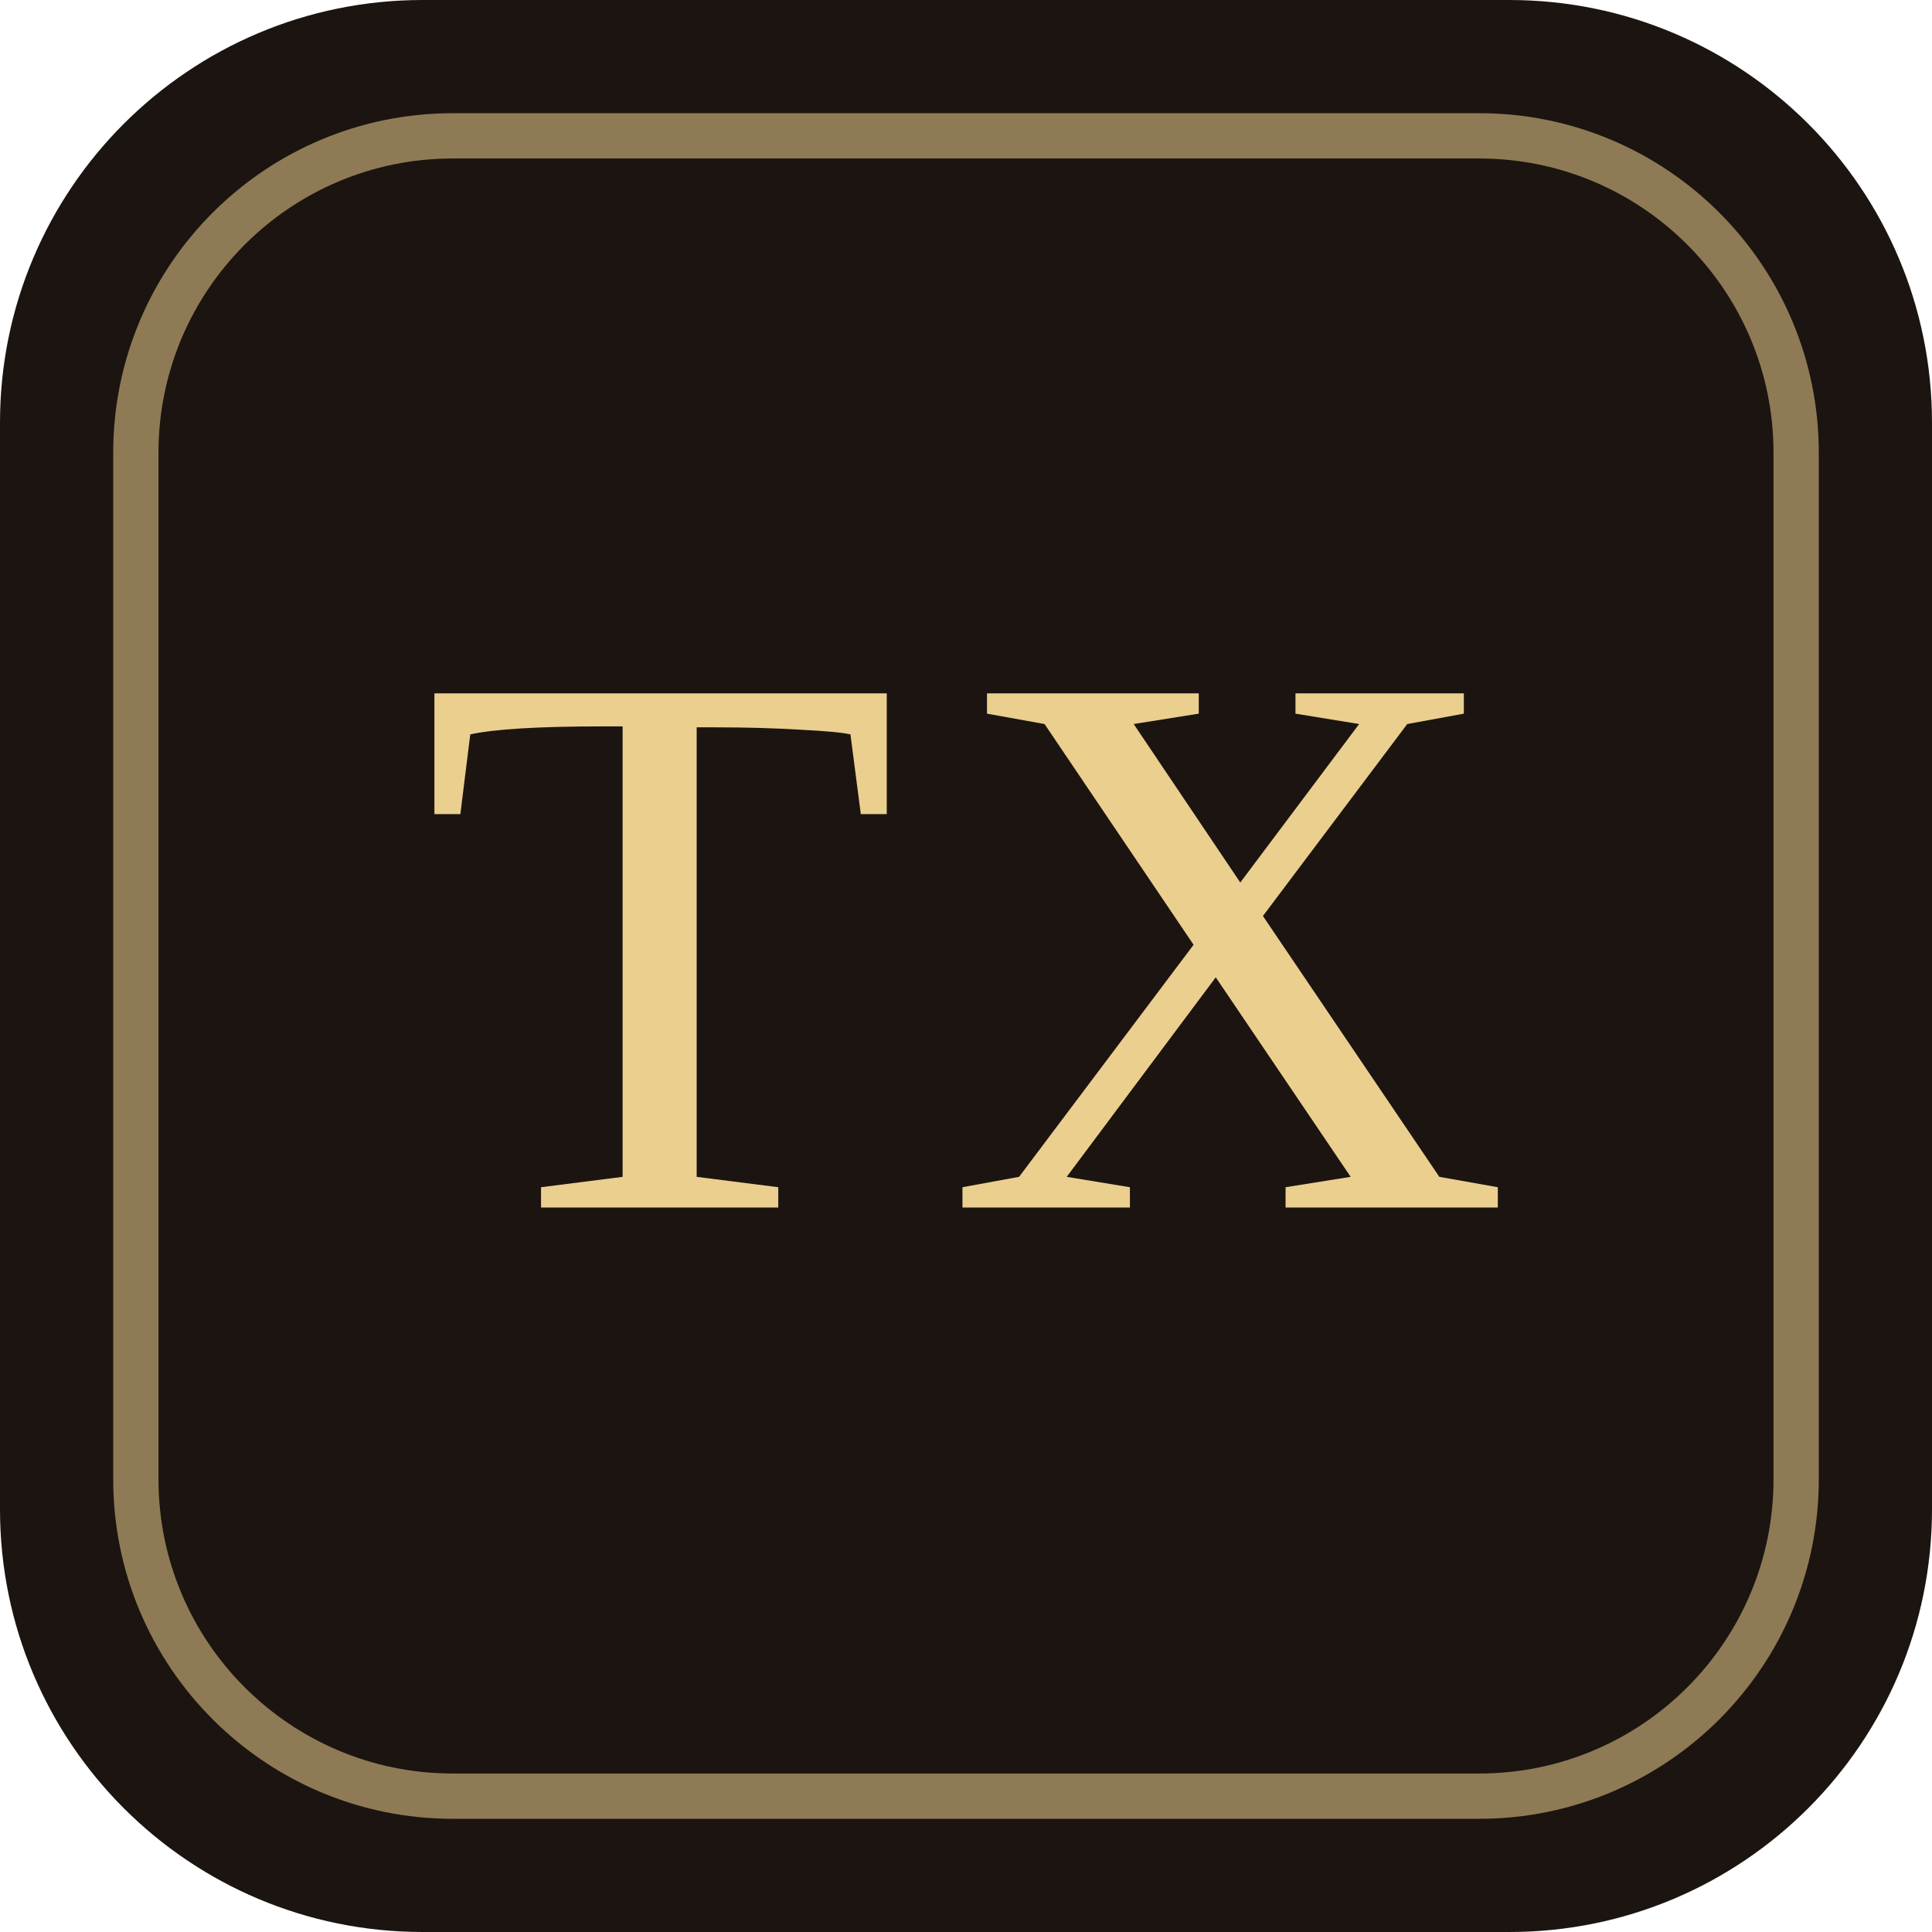
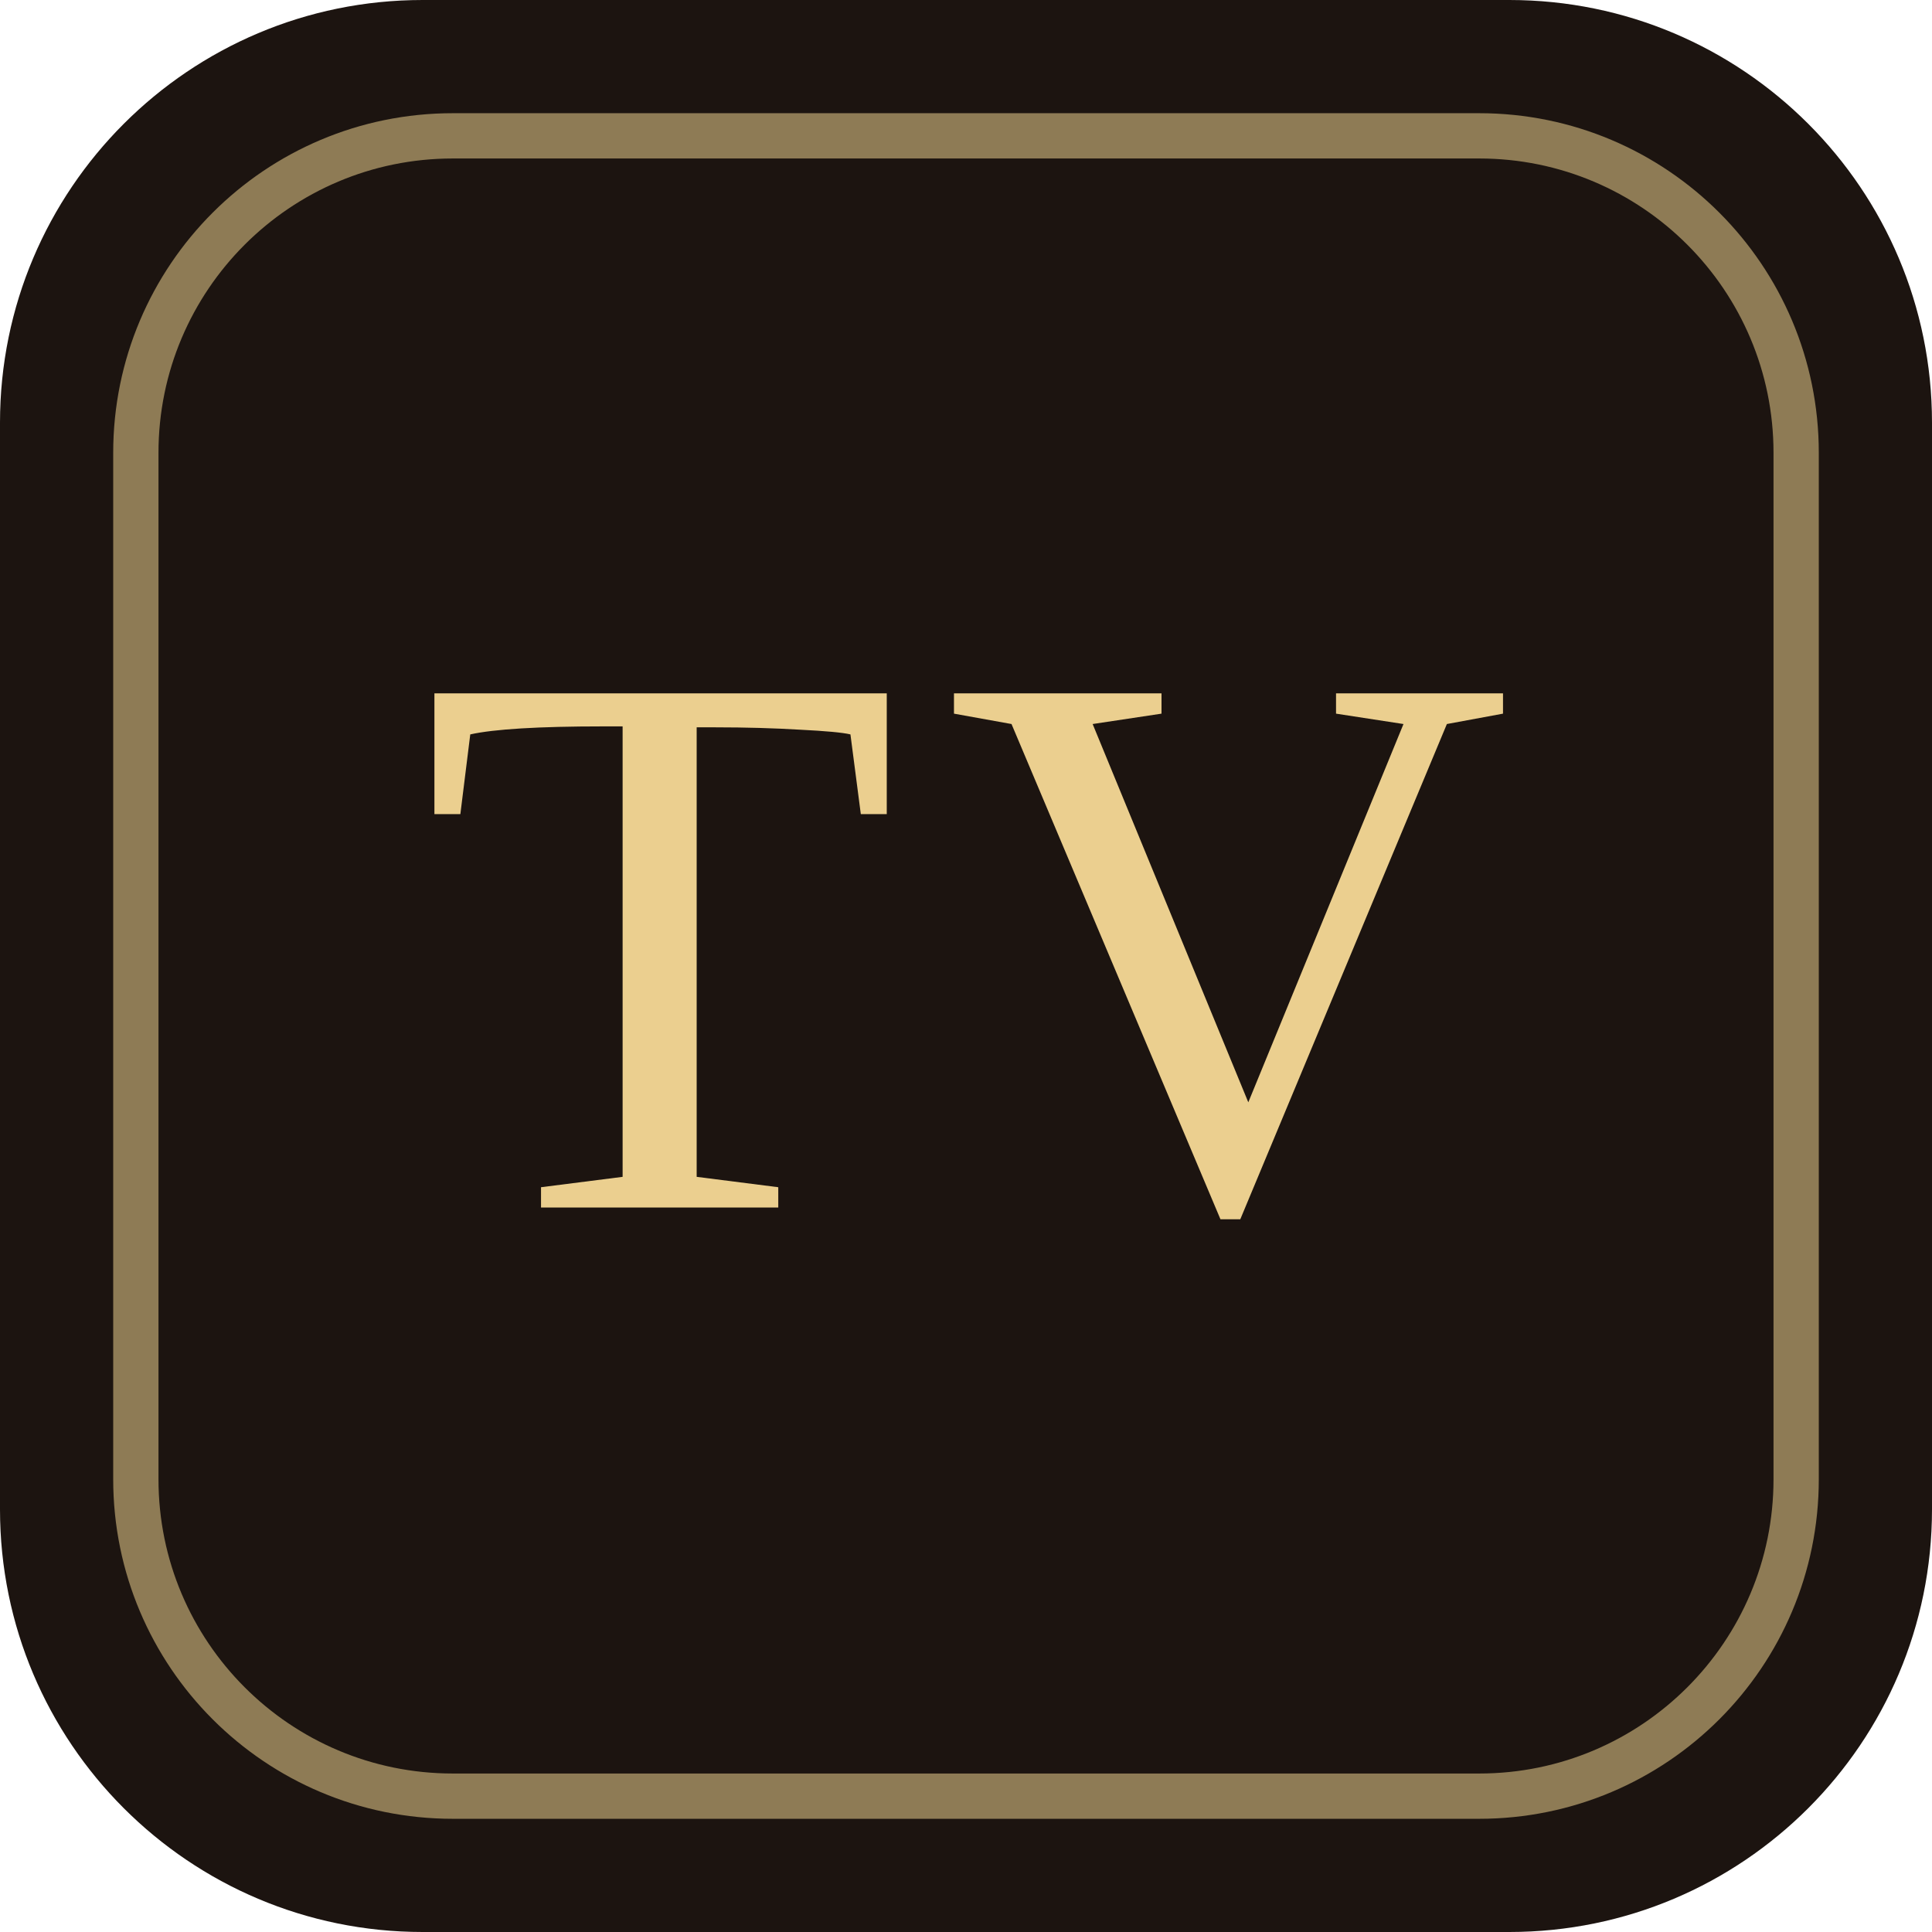
<svg xmlns="http://www.w3.org/2000/svg" viewBox="0 0 64 64">
  <rect width="64" height="64" rx="14" fill="#1C1410" />
  <rect x="4.5" y="4.5" width="55" height="55" rx="10.5" fill="none" stroke="#EBCF8F" stroke-opacity="0.55" stroke-width="1.5" />
  <text x="32" y="40" text-anchor="middle" fill="#EBCF8F" font-family="Georgia, 'Times New Roman', serif" font-size="26" font-weight="400" letter-spacing="1.5">
-     TX
+     TV
  </text>
</svg>
